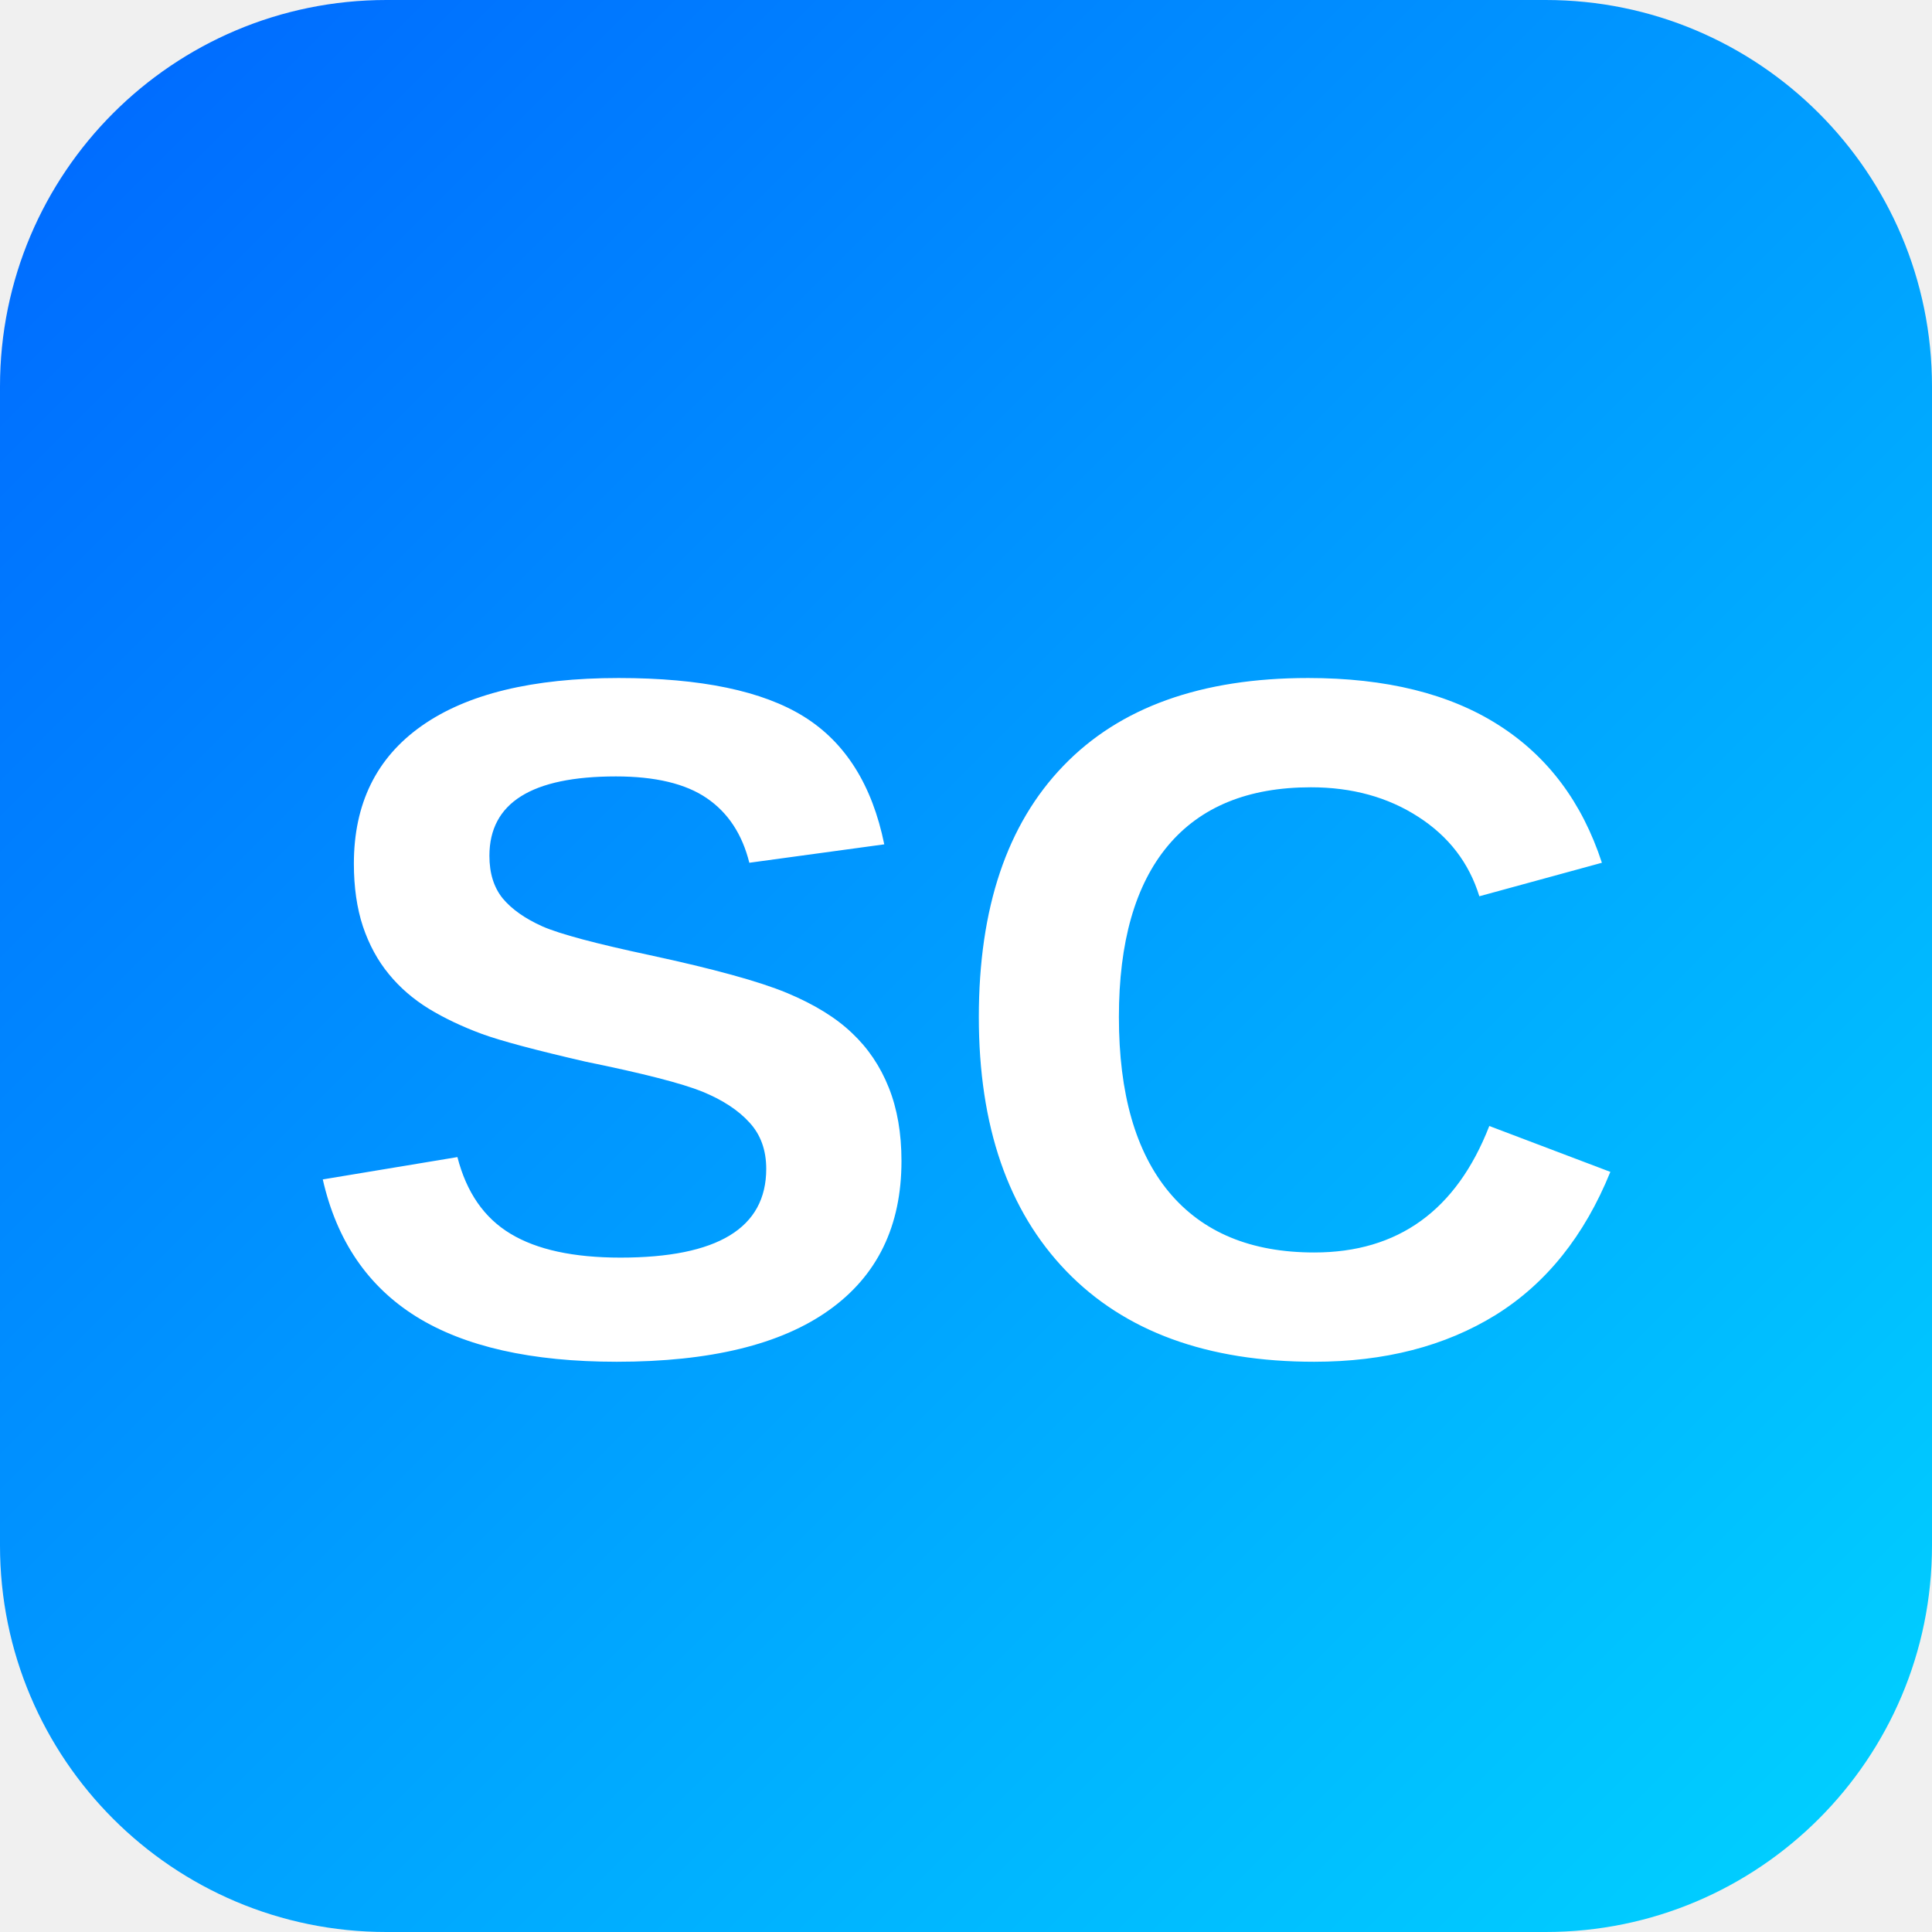
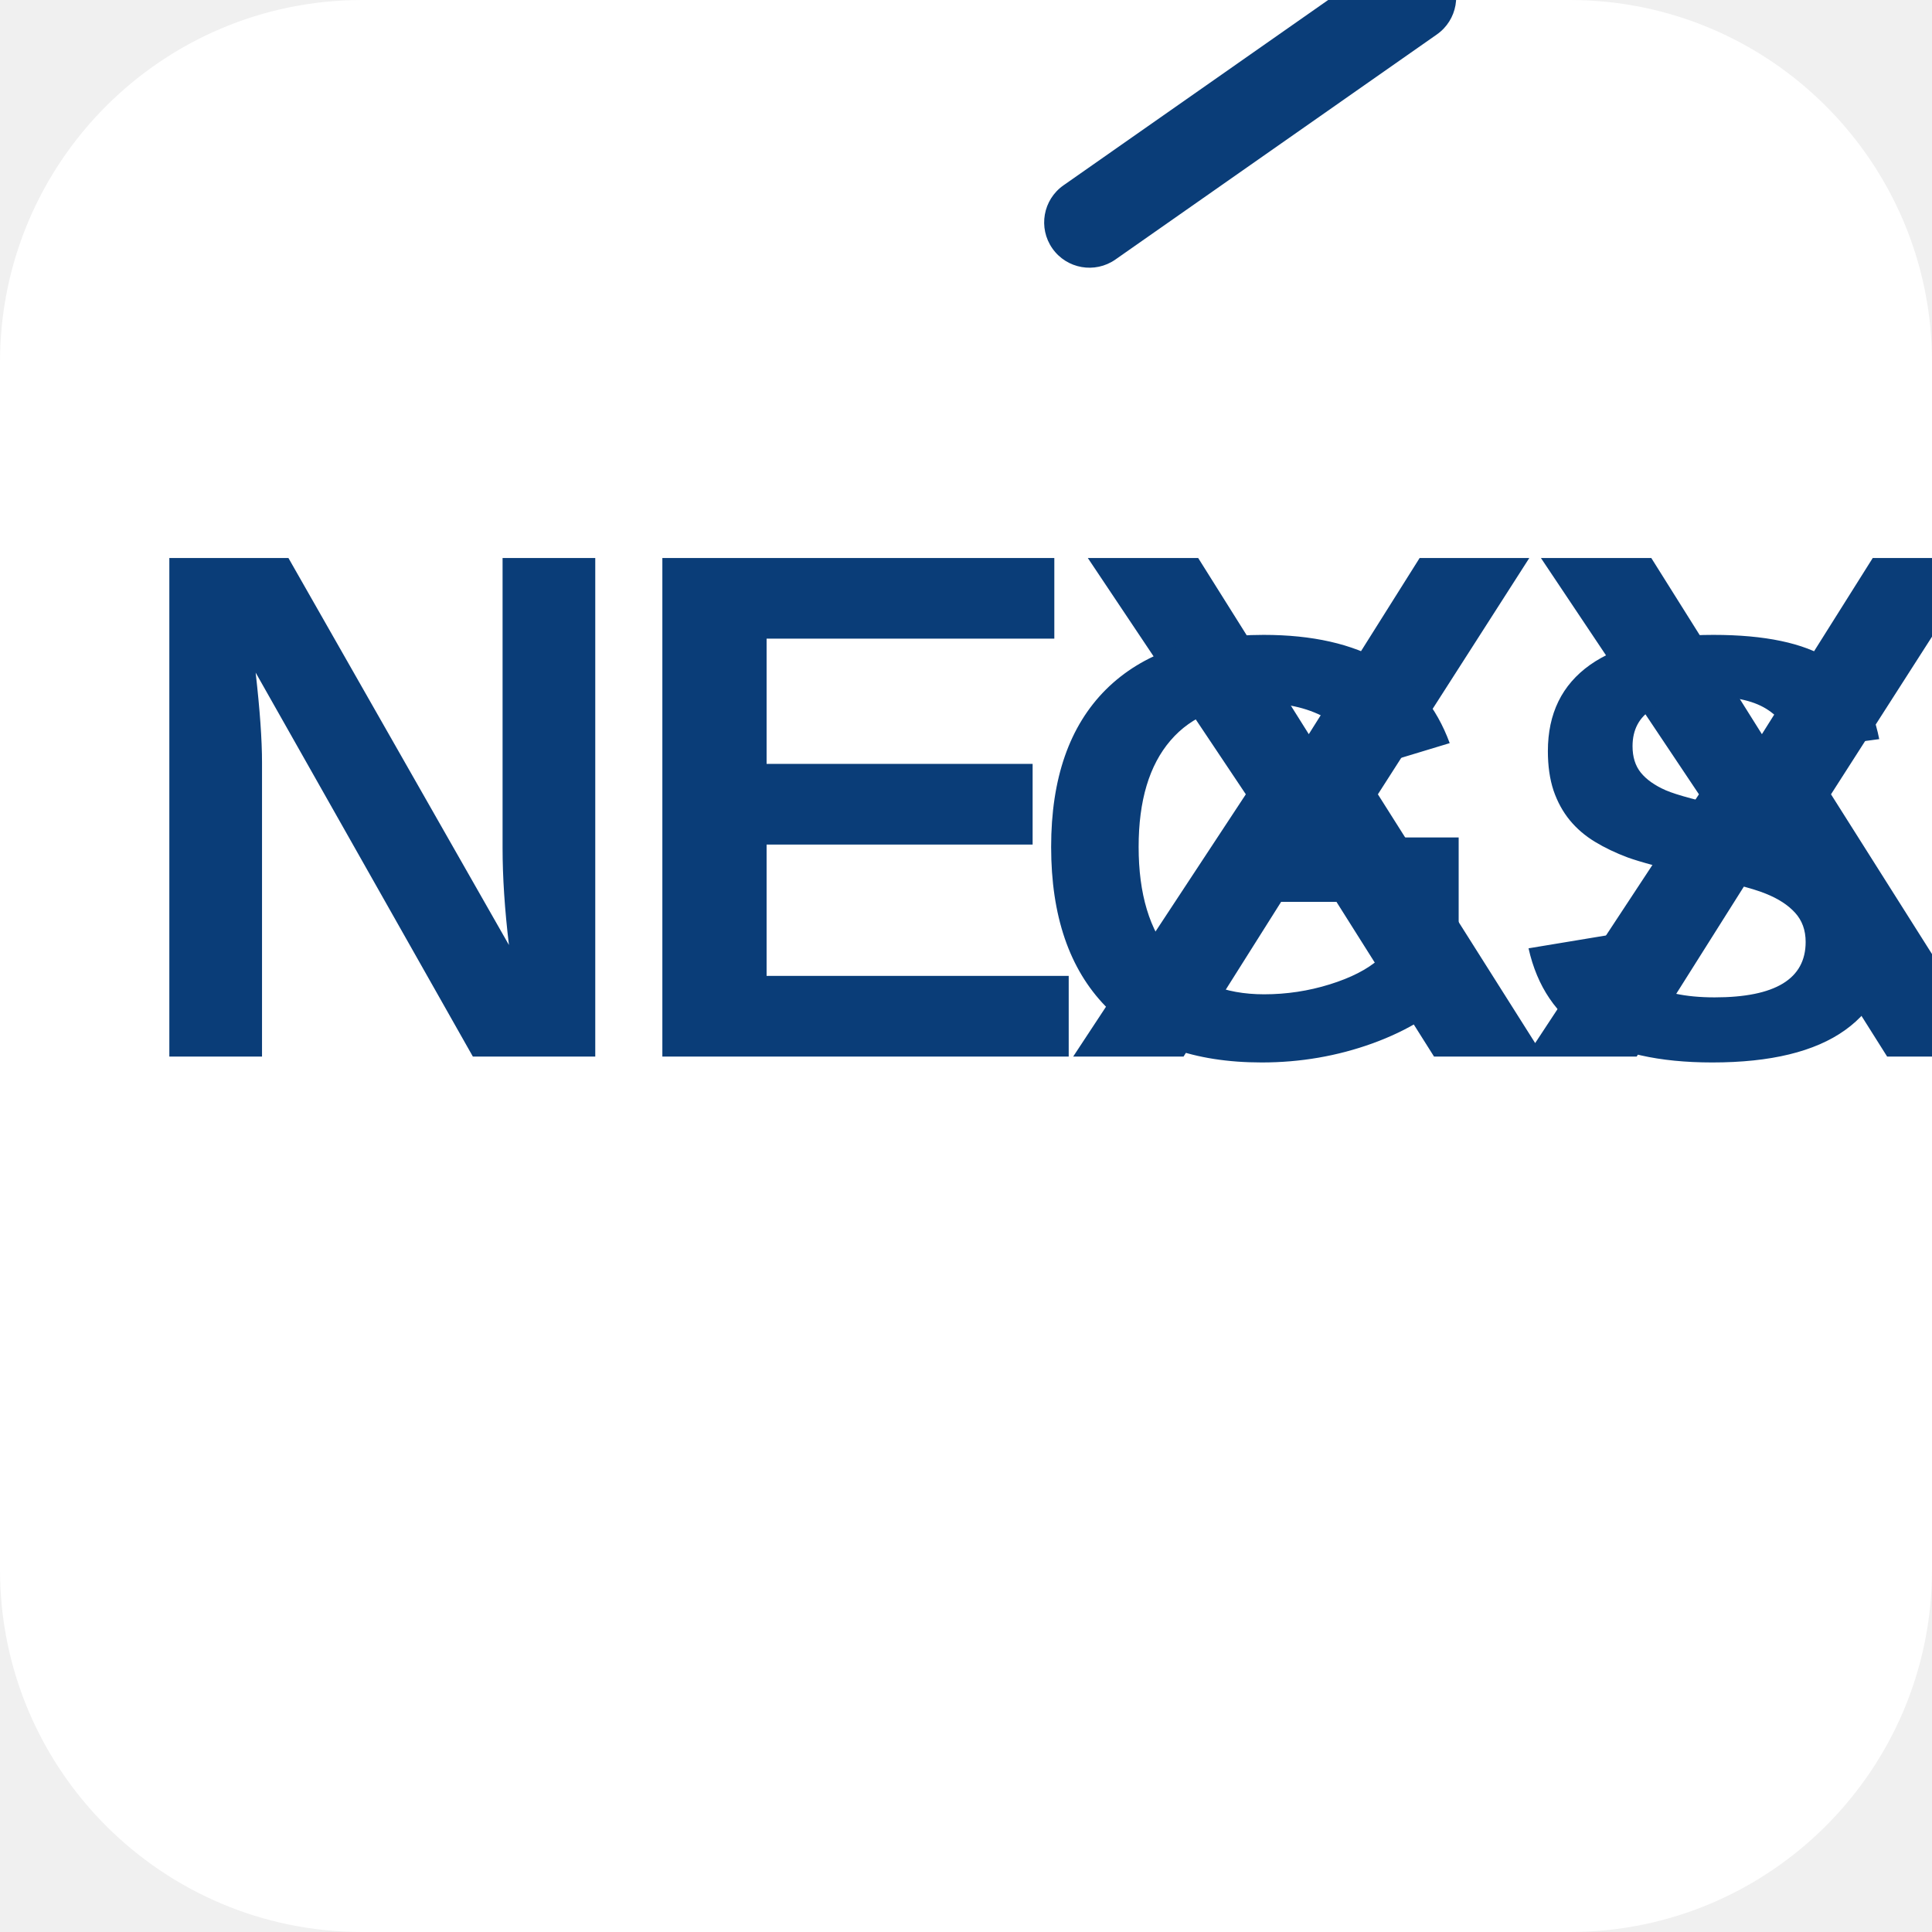
- <svg xmlns="http://www.w3.org/2000/svg" viewBox="0 0 100 100">
+ <svg xmlns="http://www.w3.org/2000/svg" width="128" height="128" viewBox="0 0 128 128" fill="none">
+   <rect width="128" height="128" fill="white" rx="24" />
  <defs>
-     <linearGradient id="grad" x1="0%" y1="0%" x2="100%" y2="100%">
-       <stop offset="0%" style="stop-color:#0066ff;stop-opacity:1" />
-       <stop offset="100%" style="stop-color:#00d4ff;stop-opacity:1" />
-     </linearGradient>
+     <style>
+       .logo-text { fill:#0A3D78; font-family:Arial, Helvetica, sans-serif; font-weight:700; }
+     </style>
  </defs>
-   <rect width="100" height="100" rx="20" fill="url(#grad)" />
-   <text x="50" y="70" font-family="Arial, sans-serif" font-size="50" font-weight="bold" fill="white" text-anchor="middle">SC</text>
+   <text x="8" y="70" font-size="48" class="logo-text" letter-spacing="-2">
+     NEXX
+   </text>
+   <rect x="68" y="14" width="32" height="6" rx="3" transform="rotate(-35 68 14)" fill="#0A3D78" />
+   <text x="68" y="70" font-size="40" class="logo-text" letter-spacing="1">
+     GSM
+   </text>
</svg>
